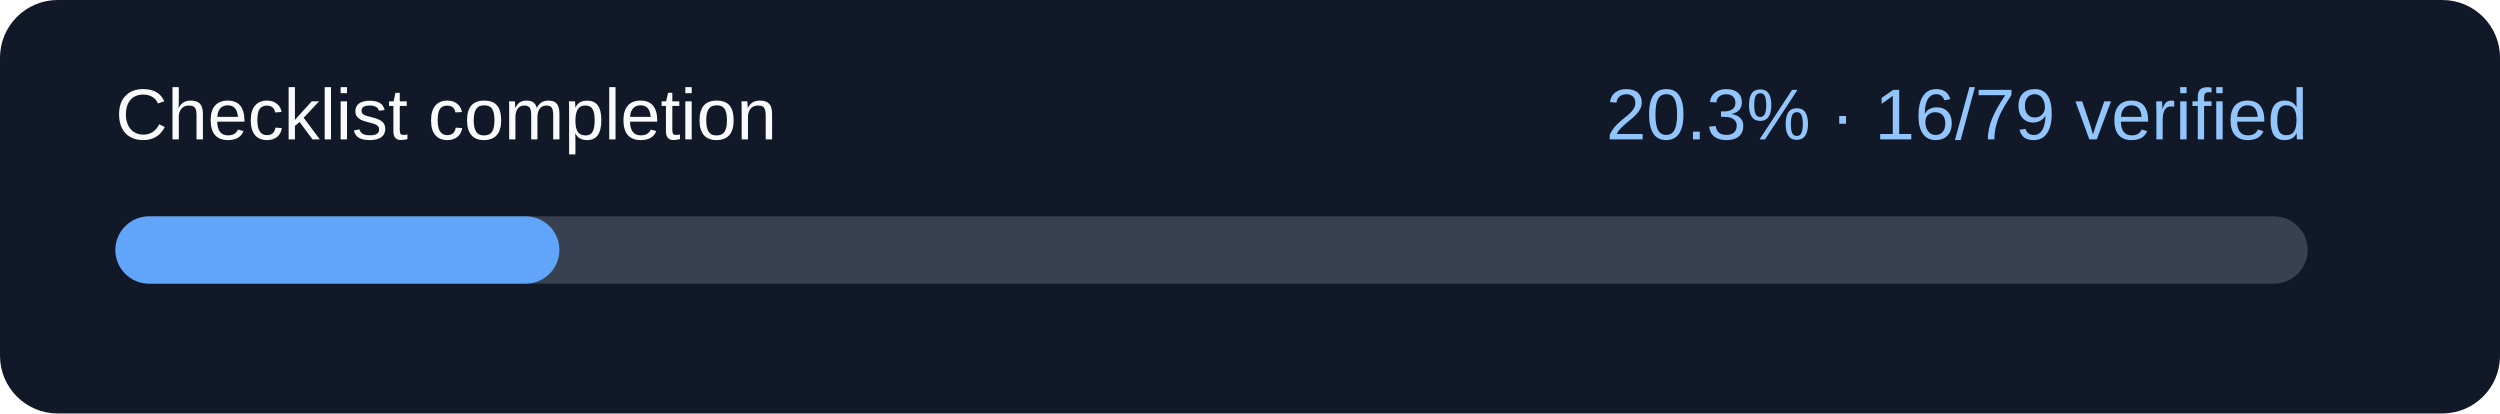
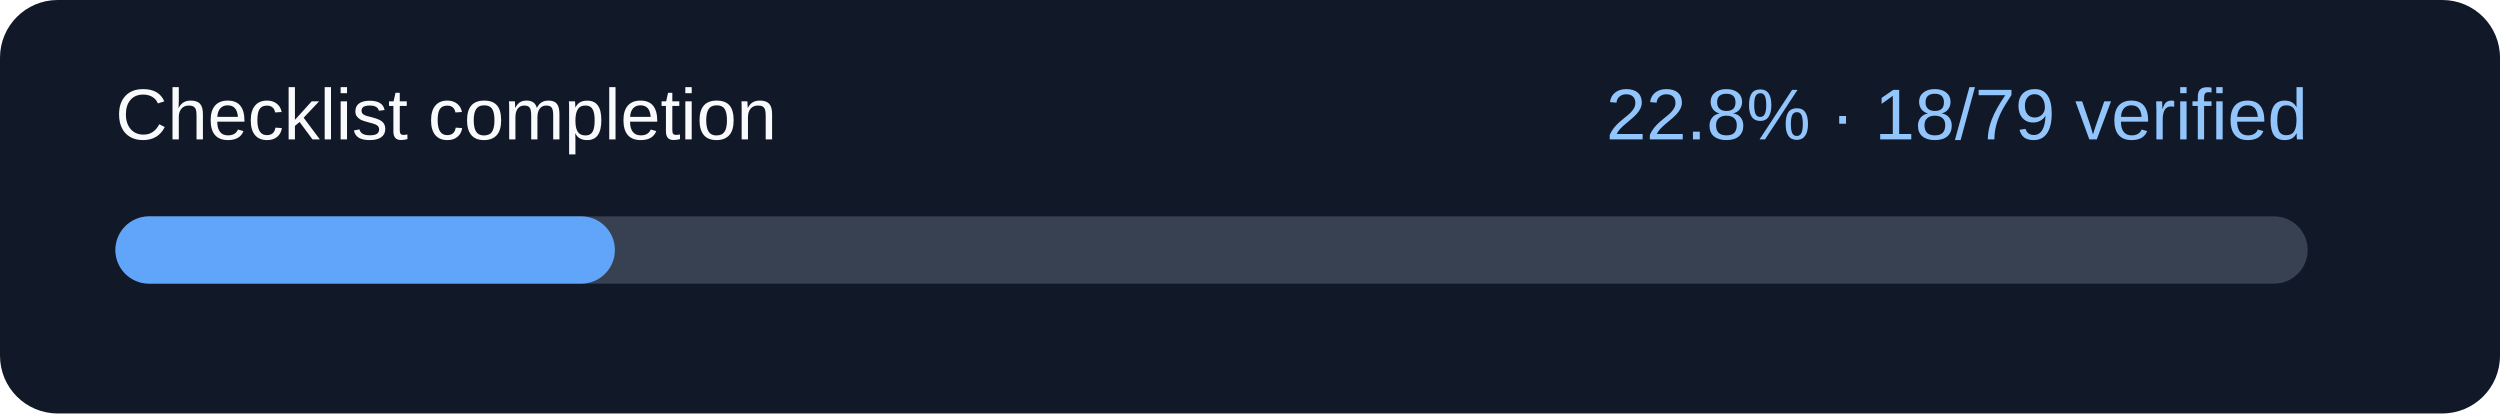
<svg xmlns="http://www.w3.org/2000/svg" width="520" height="86" viewBox="0 0 520 86" role="img" aria-labelledby="title desc">
  <rect width="520" height="86" rx="12" fill="#111827" />
  <text x="24" y="29" fill="#f9fafb" font-family="Arial, sans-serif" font-size="15">Checklist completion</text>
-   <text x="480" y="29" text-anchor="end" fill="#93c5fd" font-family="Arial, sans-serif" font-size="15">20.3% · 16/79 verified</text>
+   <text x="480" y="29" text-anchor="end" fill="#93c5fd" font-family="Arial, sans-serif" font-size="15">22.8% · 18/79 verified</text>
  <rect x="24" y="45" width="456" height="14" rx="7" fill="#374151" />
-   <rect x="24" y="45" width="92.35" height="14" rx="7" fill="#60a5fa" />
+   <rect x="24" y="45" width="103.9" height="14" rx="7" fill="#60a5fa" />
</svg>
